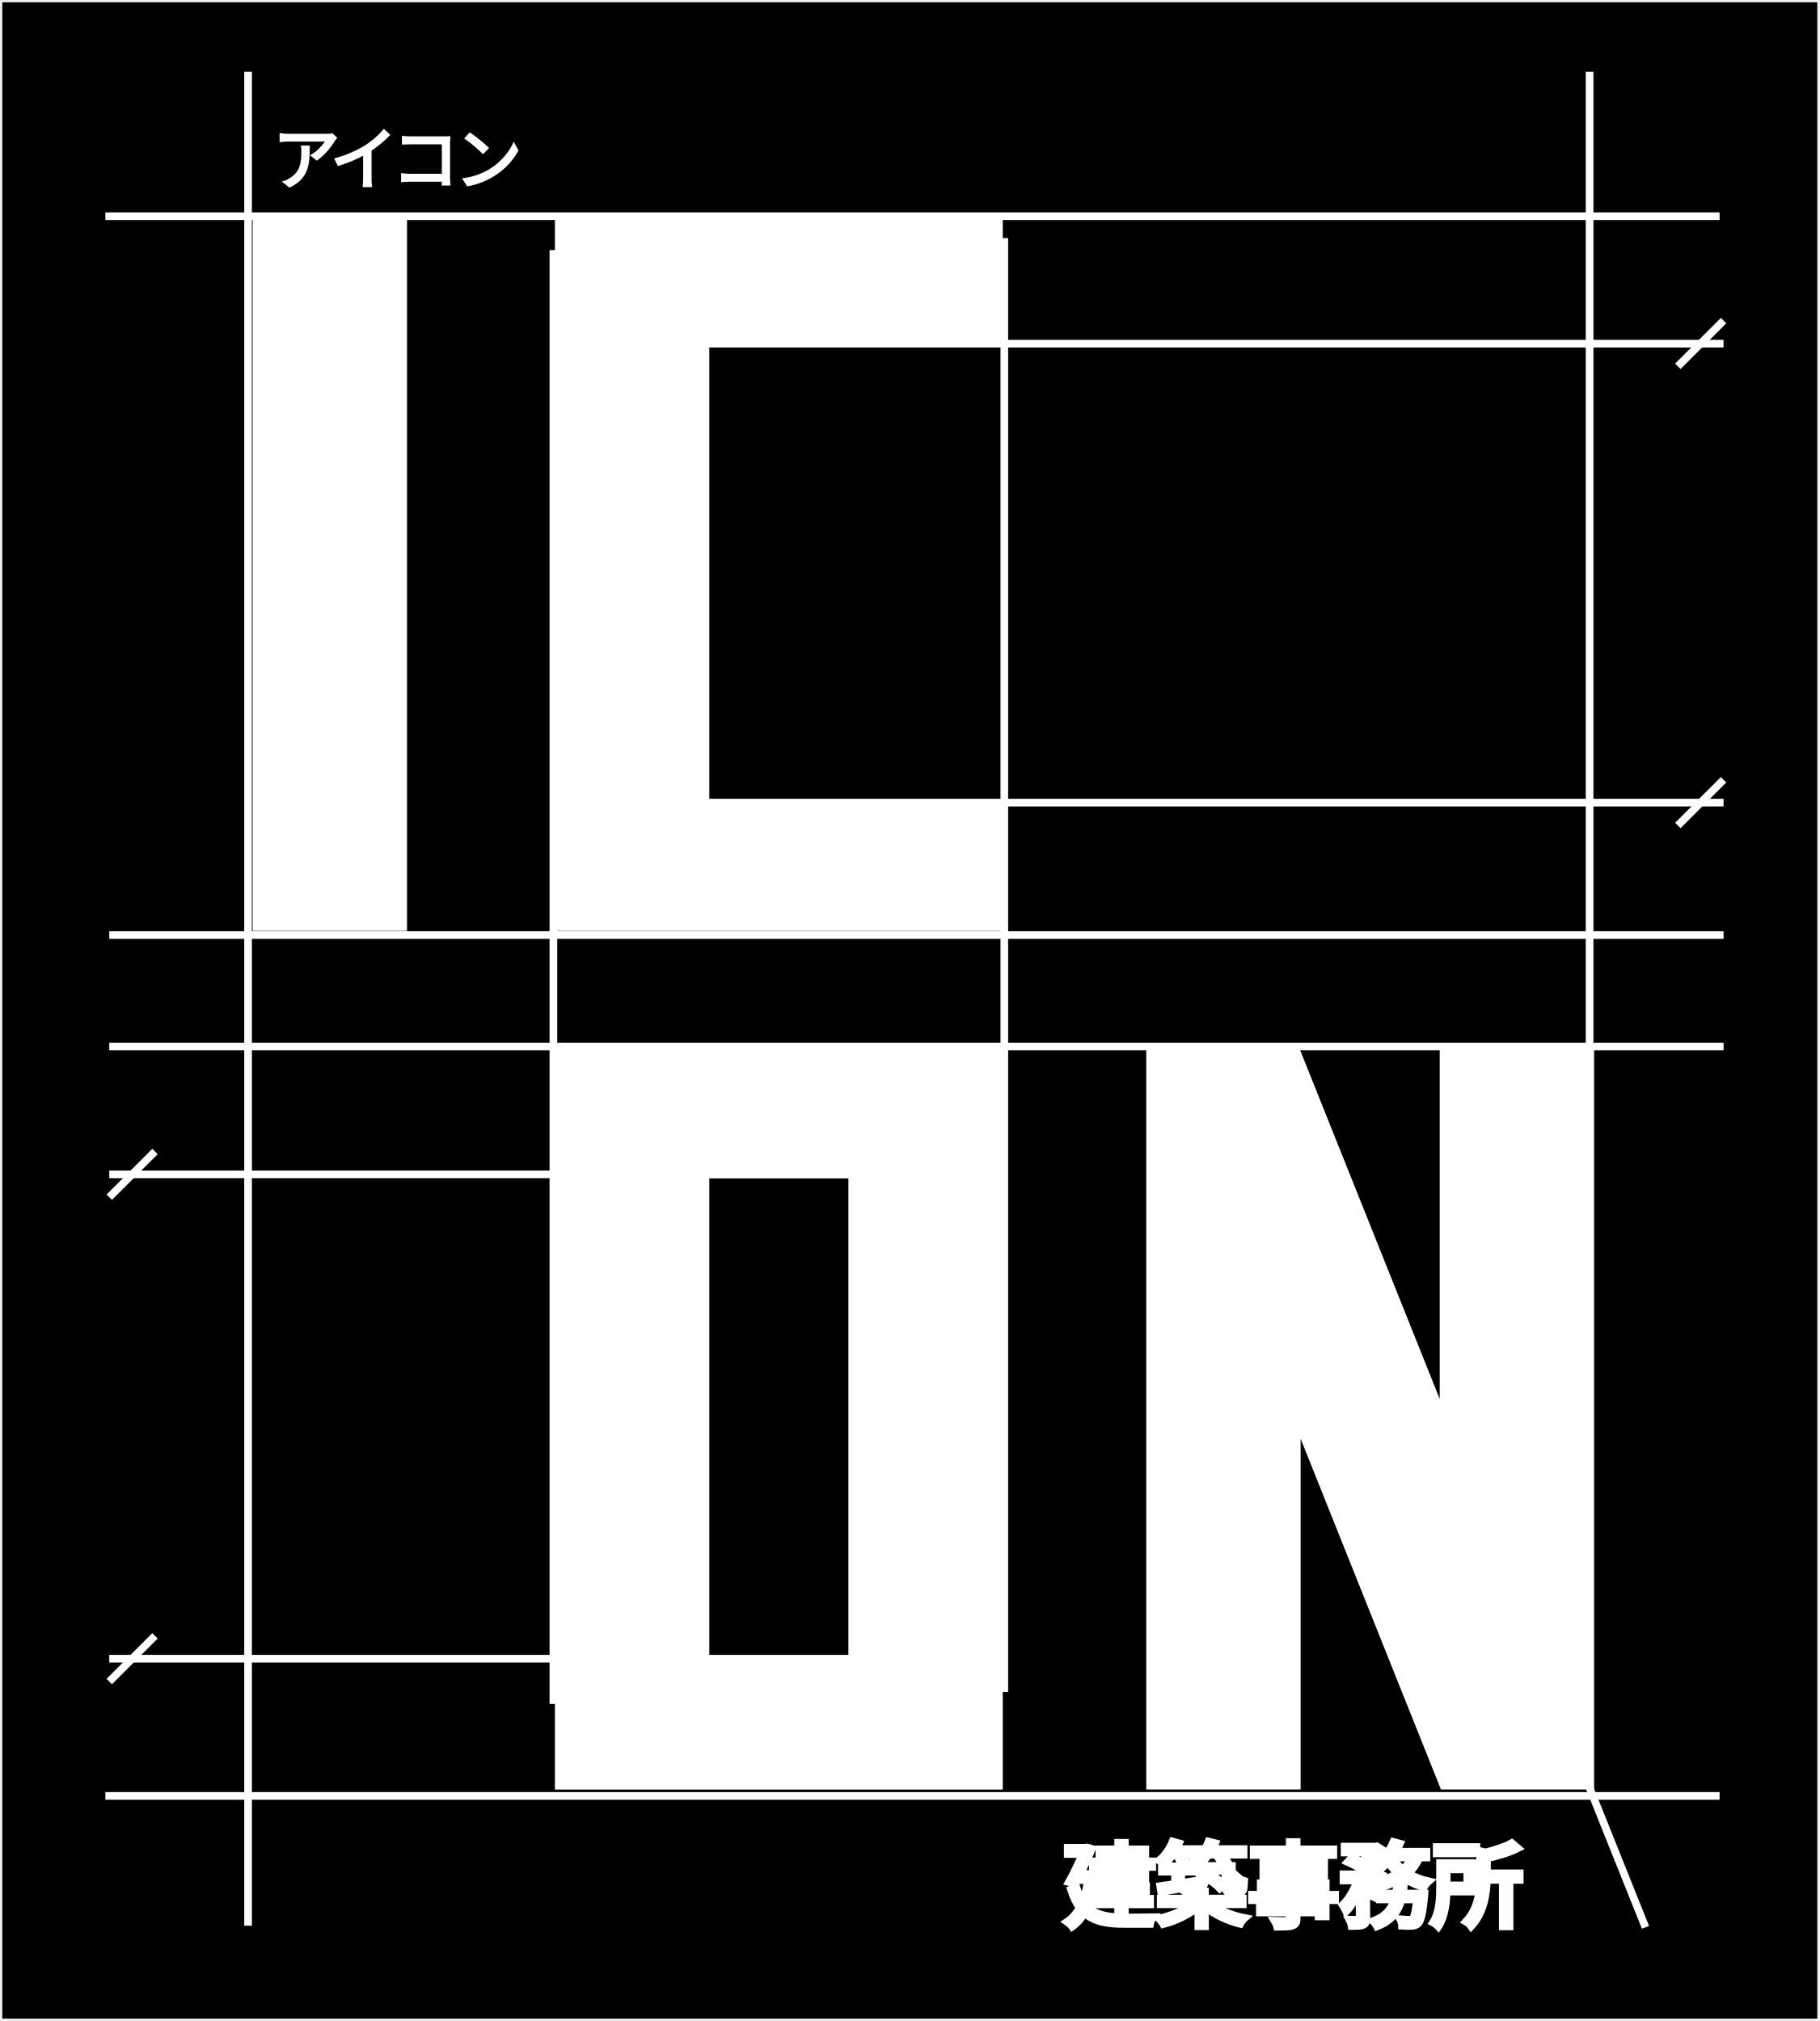
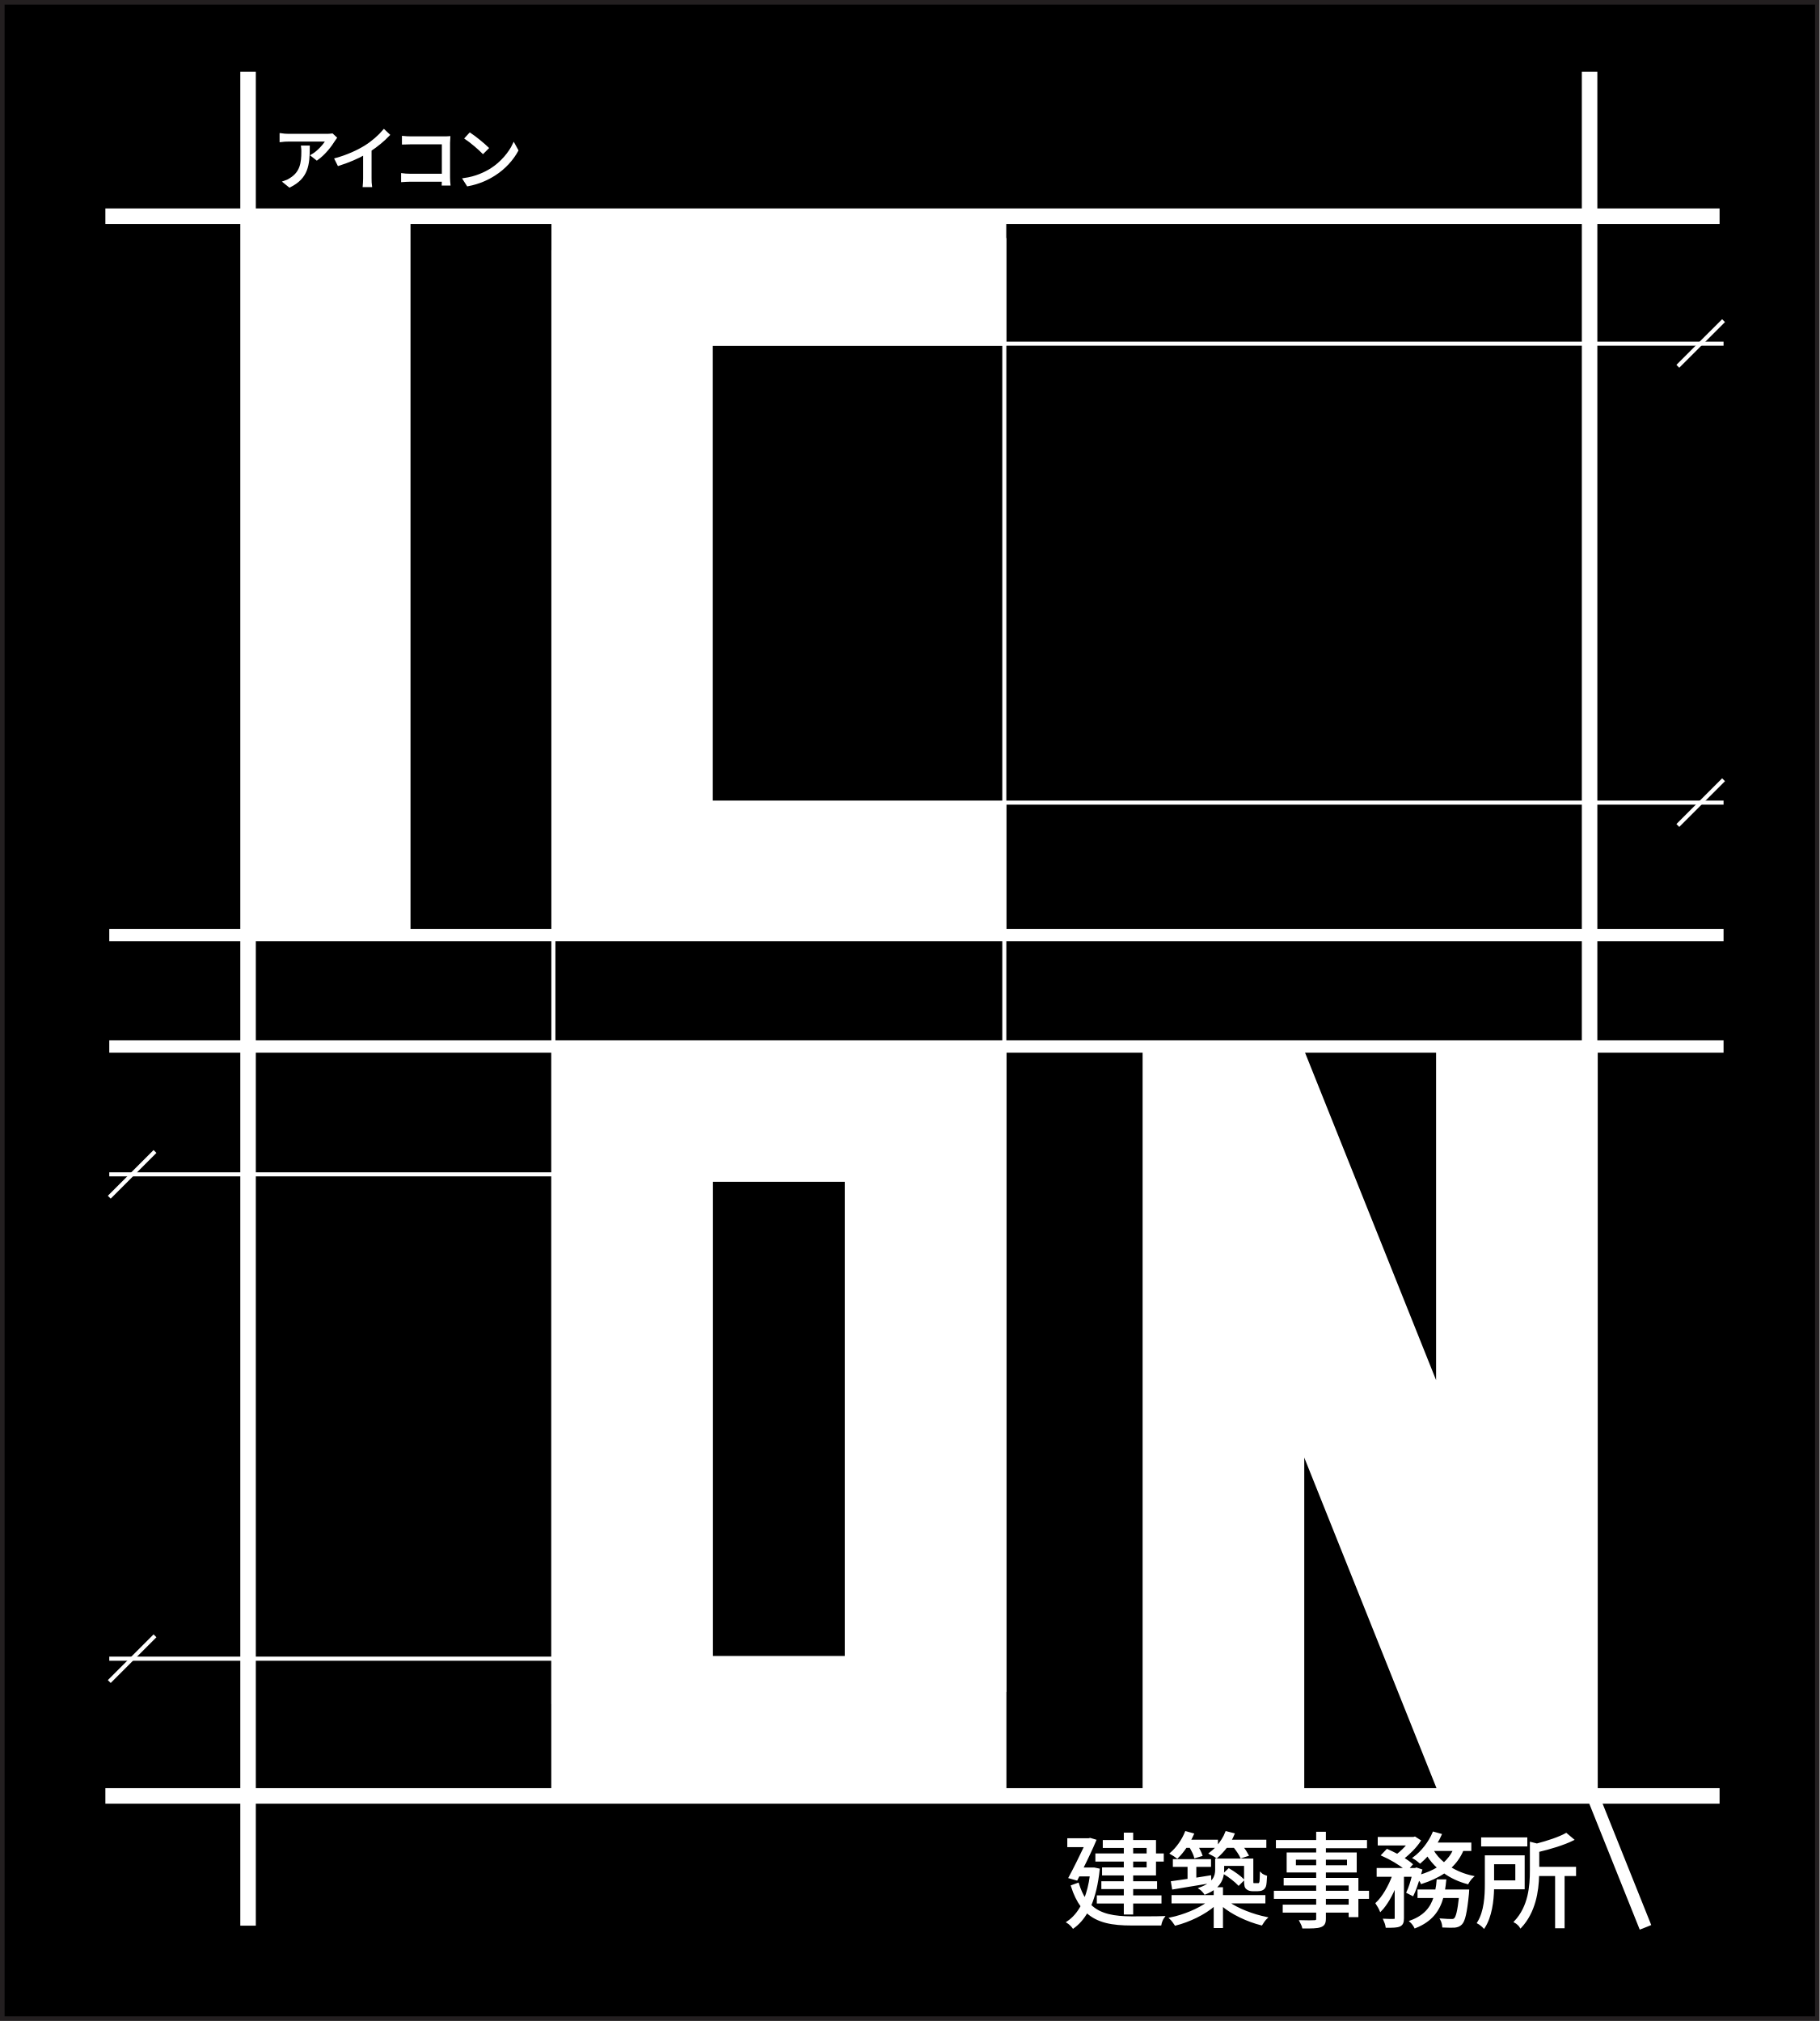
<svg xmlns="http://www.w3.org/2000/svg" id="Layer_2" data-name="Layer 2" viewBox="0 0 237.96 264.34">
  <defs>
    <style>
      .cls-1 {
        font-size: 8.85px;
        stroke-width: .34px;
      }

      .cls-1, .cls-2, .cls-3, .cls-4, .cls-5, .cls-6, .cls-7, .cls-8, .cls-9, .cls-10, .cls-11, .cls-12, .cls-13 {
        stroke-miterlimit: 10;
      }

      .cls-1, .cls-2, .cls-3, .cls-4, .cls-5, .cls-7, .cls-8, .cls-9, .cls-10, .cls-11, .cls-12, .cls-13 {
        fill: #fff;
        stroke: #fff;
      }

      .cls-1, .cls-13 {
        font-family: KozGoPr6N-Regular-83pv-RKSJ-H, 'Kozuka Gothic Pr6N';
+       }

      .cls-2 {
        stroke-width: 1.91px;
      }

      .cls-3 {
        stroke-width: 1.91px;
      }

      .cls-4 {
        stroke-width: 1.95px;
      }

      .cls-5 {
        stroke-width: 1.95px;
      }

      .cls-6 {
        stroke: #231f20;
        stroke-width: .6px;
      }

      .cls-7 {
        stroke-width: 1.61px;
      }

      .cls-8 {
        stroke-width: 1.61px;
      }

      .cls-9 {
        stroke-width: 1.62px;
      }

      .cls-10 {
        stroke-width: .54px;
      }

      .cls-11 {
        stroke-width: .53px;
      }

      .cls-12 {
        stroke-width: 2.03px;
      }

      .cls-14 {
        letter-spacing: -.09em;
      }

      .cls-15 {
        letter-spacing: -.07em;
      }

      .cls-16 {
        letter-spacing: -.15em;
      }

      .cls-17 {
        letter-spacing: -.02em;
      }

      .cls-13 {
        font-size: 13.46px;
        stroke-width: .24px;
      }
    </style>
  </defs>
  <g id="Icon_1" data-name="Icon 1">
    <g>
      <rect class="cls-6" x=".3" y=".3" width="237.36" height="263.73" />
      <g>
        <rect class="cls-3" x="33.54" y="28.85" width="19.19" height="92.41" />
        <polygon class="cls-5" points="150.4 137.61 150.4 233.56 169.59 233.56 169.59 185.58 188.78 233.56 207.97 233.56 207.97 137.61 188.78 137.61 188.78 185.58 169.59 137.61 150.4 137.61" />
        <polygon class="cls-2" points="73.07 28.85 130.64 28.85 130.64 44.26 92.26 44.26 92.26 105.87 130.64 105.87 130.64 121.27 73.07 121.27 73.07 28.85" />
        <path class="cls-4" d="M73.07,137.61v95.96h57.57v-95.96h-57.57ZM111.45,217.57h-19.19v-63.97h19.19v63.97Z" />
        <line class="cls-12" x1="13.78" y1="28.28" x2="224.88" y2="28.28" />
        <line class="cls-12" x1="13.78" y1="234.9" x2="224.88" y2="234.9" />
        <line class="cls-11" x1="73.92" y1="44.95" x2="225.4" y2="44.95" />
        <line class="cls-11" x1="73.44" y1="104.98" x2="225.4" y2="104.98" />
        <line class="cls-11" x1="14.29" y1="153.6" x2="116.25" y2="153.6" />
        <line class="cls-10" x1="14.29" y1="216.95" x2="120.17" y2="216.95" />
        <line class="cls-12" x1="32.44" y1="251.87" x2="32.44" y2="9.38" />
        <line class="cls-12" x1="207.88" y1="216.4" x2="207.88" y2="9.38" />
        <line class="cls-9" x1="215.19" y1="252.09" x2="169.56" y2="138.18" />
        <line class="cls-11" x1="72.37" y1="222.87" x2="72.37" y2="32.71" />
        <line class="cls-11" x1="131.34" y1="221.3" x2="131.34" y2="31.14" />
        <line class="cls-8" x1="14.29" y1="122.3" x2="225.4" y2="122.3" />
        <line class="cls-7" x1="14.29" y1="136.88" x2="225.4" y2="136.88" />
        <line class="cls-11" x1="225.4" y1="41.94" x2="219.42" y2="47.91" />
        <line class="cls-11" x1="225.4" y1="101.99" x2="219.42" y2="107.97" />
        <line class="cls-11" x1="20.27" y1="150.61" x2="14.29" y2="156.59" />
        <line class="cls-11" x1="20.27" y1="213.96" x2="14.29" y2="219.94" />
      </g>
      <text class="cls-13" transform="translate(139.15 251.01)">
        <tspan x="0" y="0">建築事務所</tspan>
      </text>
      <text class="cls-1" transform="translate(35.64 24.02)">
        <tspan class="cls-16" x="0" y="0">ア</tspan>
        <tspan class="cls-14" x="7.53" y="0">イ</tspan>
        <tspan class="cls-15" x="15.58" y="0">コ</tspan>
        <tspan class="cls-17" x="23.82" y="0">ン</tspan>
      </text>
    </g>
  </g>
</svg>
